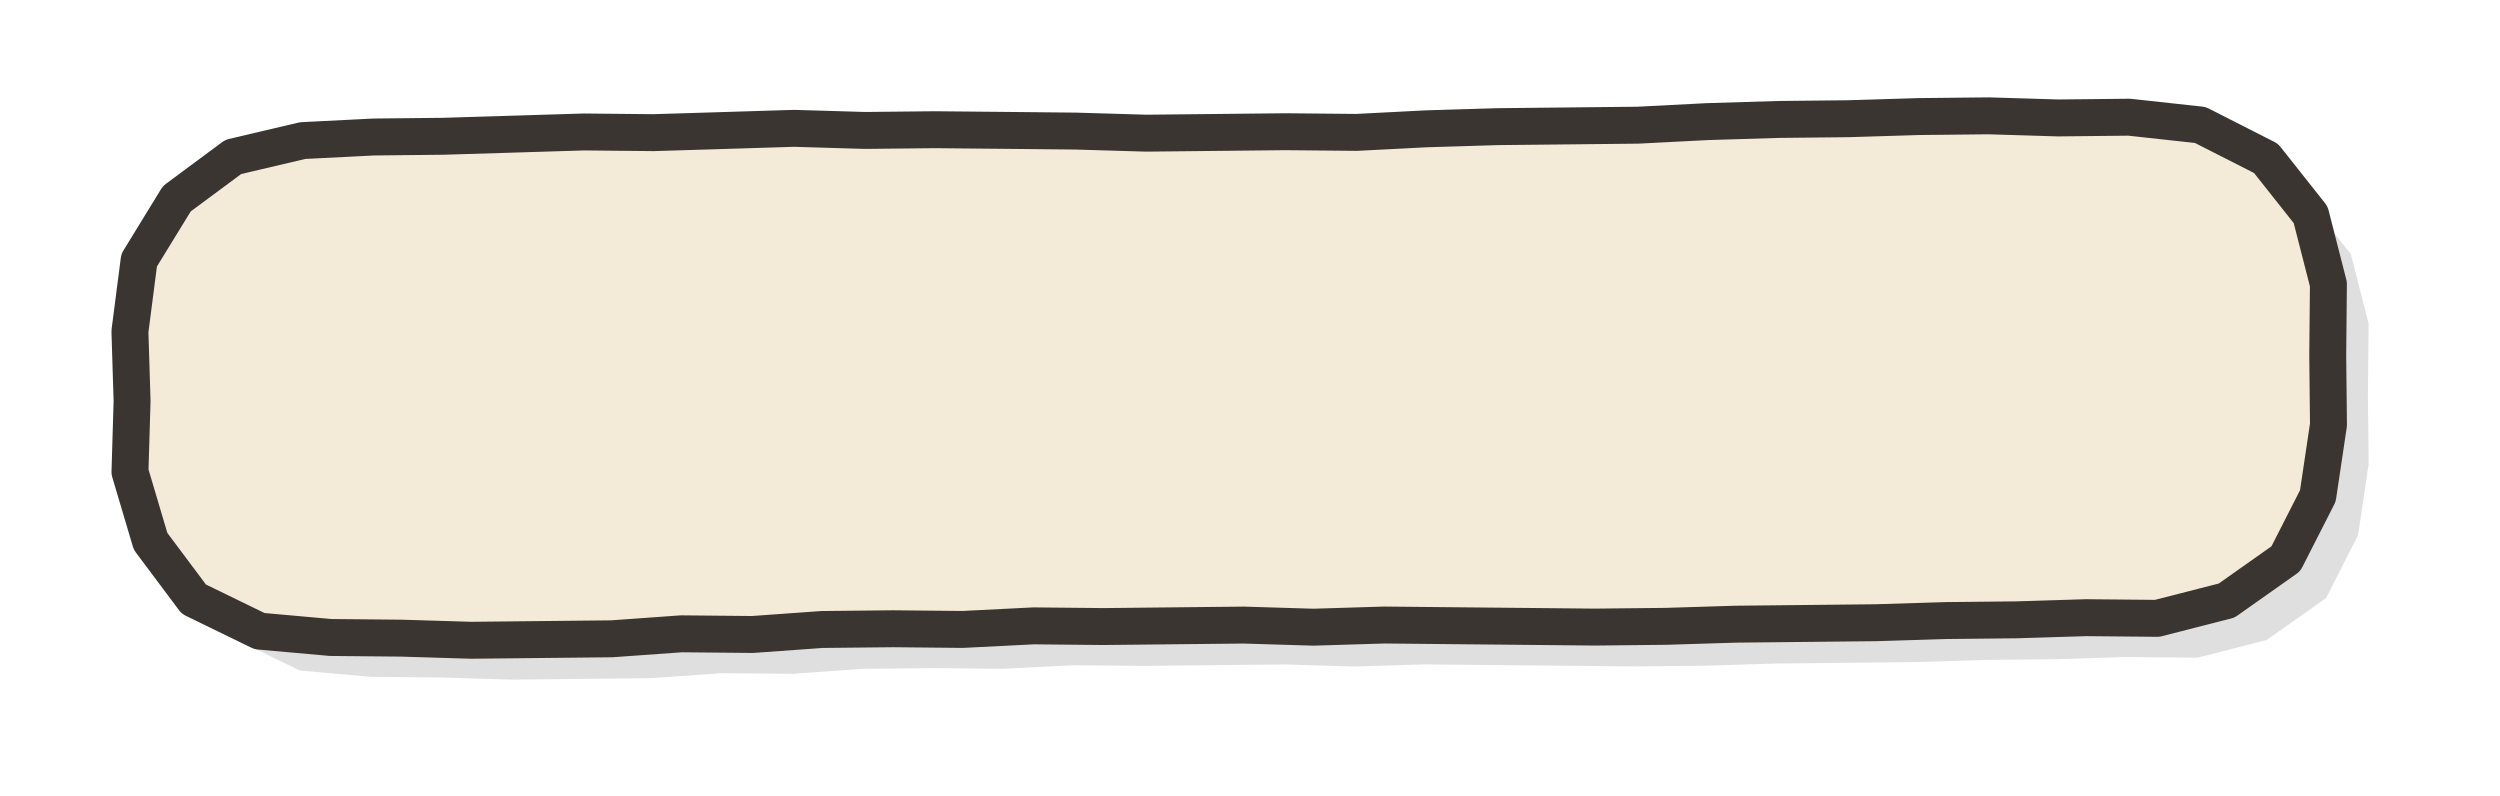
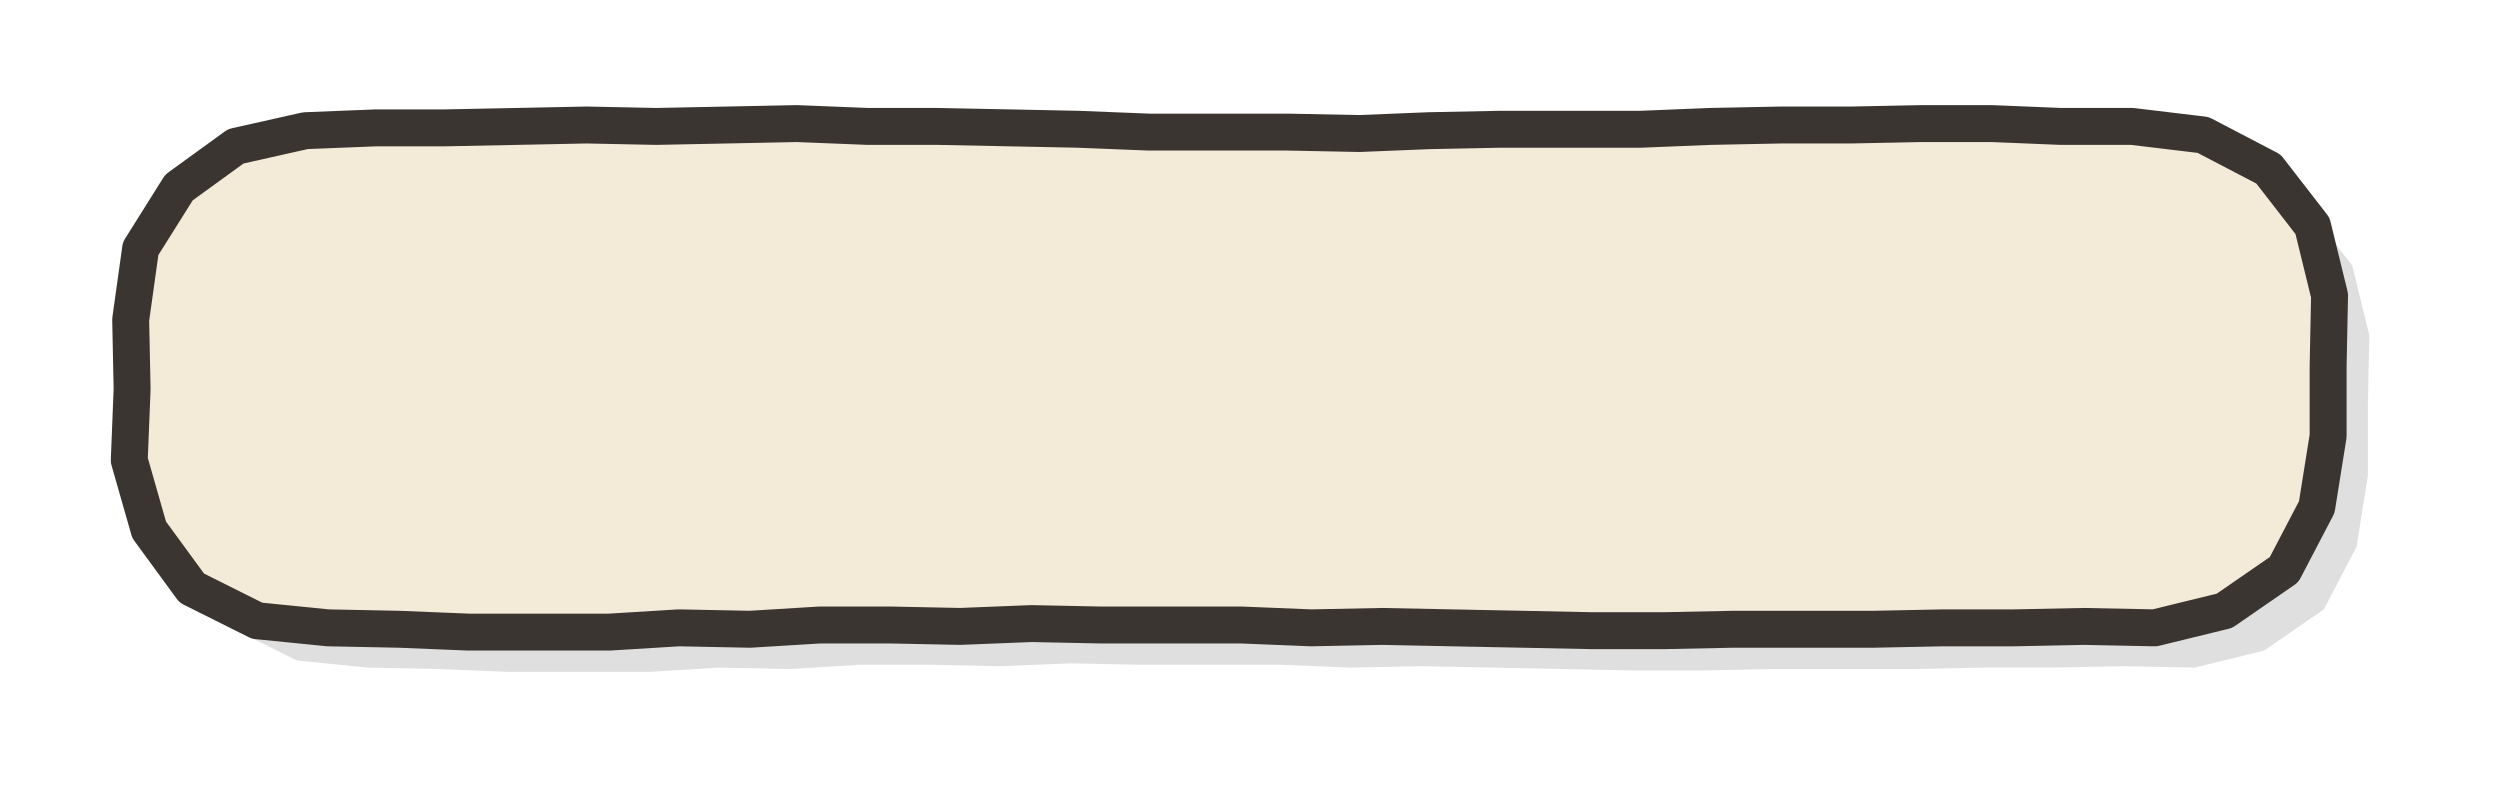
<svg xmlns="http://www.w3.org/2000/svg" width="176" height="56" viewBox="0 0 176 56">
-   <g transform="rotate(-0.6,88.0,28.0)">
+   <g transform="rotate(0.0,88.0,28.0)">
    <path d="M 21.5,9.2 L 26.5,9.0 L 31.4,9.0 L 36.4,8.9 L 41.3,8.8 L 46.2,8.9 L 51.2,8.8 L 56.1,8.7 L 61.1,8.9 L 66.0,8.9 L 71.0,9.0 L 75.9,9.1 L 80.9,9.3 L 85.8,9.3 L 90.7,9.3 L 95.7,9.4 L 100.6,9.2 L 105.6,9.1 L 110.5,9.1 L 115.5,9.1 L 120.4,8.9 L 125.4,8.8 L 130.3,8.8 L 135.3,8.7 L 140.2,8.7 L 145.1,8.9 L 150.1,8.9 L 155.1,9.5 L 159.7,11.9 L 162.8,15.9 L 164.0,20.8 L 163.9,25.8 L 163.9,30.7 L 163.1,35.7 L 160.8,40.1 L 156.6,43.0 L 151.7,44.2 L 146.7,44.1 L 141.8,44.2 L 136.8,44.2 L 131.9,44.3 L 127.0,44.3 L 122.0,44.3 L 117.1,44.4 L 112.1,44.4 L 107.2,44.3 L 102.2,44.2 L 97.3,44.1 L 92.3,44.2 L 87.4,44.0 L 82.5,44.0 L 77.5,44.0 L 72.6,43.9 L 67.6,44.1 L 62.7,44.0 L 57.7,44.0 L 52.8,44.3 L 47.8,44.2 L 42.9,44.5 L 37.9,44.5 L 33.0,44.5 L 28.1,44.3 L 23.1,44.2 L 18.1,43.7 L 13.5,41.4 L 10.5,37.3 L 9.1,32.4 L 9.3,27.4 L 9.2,22.5 L 9.9,17.5 L 12.6,13.2 L 16.6,10.3 Z" fill="#3a3530" opacity="0.16" transform="translate(2.8,2.8)" />
    <path d="M 21.5,9.2 L 26.5,9.0 L 31.4,9.0 L 36.4,8.9 L 41.3,8.8 L 46.2,8.9 L 51.2,8.8 L 56.1,8.7 L 61.1,8.9 L 66.0,8.9 L 71.0,9.0 L 75.9,9.1 L 80.9,9.3 L 85.8,9.3 L 90.7,9.3 L 95.7,9.4 L 100.6,9.2 L 105.6,9.1 L 110.5,9.1 L 115.5,9.1 L 120.4,8.9 L 125.4,8.8 L 130.3,8.8 L 135.3,8.7 L 140.2,8.7 L 145.1,8.9 L 150.1,8.9 L 155.1,9.5 L 159.7,11.9 L 162.8,15.9 L 164.0,20.8 L 163.9,25.8 L 163.9,30.7 L 163.1,35.7 L 160.8,40.1 L 156.6,43.0 L 151.7,44.2 L 146.7,44.1 L 141.8,44.2 L 136.8,44.2 L 131.9,44.3 L 127.0,44.3 L 122.0,44.3 L 117.1,44.4 L 112.1,44.4 L 107.2,44.3 L 102.2,44.2 L 97.3,44.1 L 92.3,44.2 L 87.4,44.0 L 82.5,44.0 L 77.5,44.0 L 72.6,43.9 L 67.6,44.1 L 62.7,44.0 L 57.7,44.0 L 52.8,44.3 L 47.8,44.2 L 42.9,44.5 L 37.9,44.5 L 33.0,44.5 L 28.1,44.3 L 23.1,44.2 L 18.1,43.7 L 13.5,41.4 L 10.5,37.3 L 9.1,32.4 L 9.3,27.4 L 9.2,22.5 L 9.9,17.5 L 12.6,13.2 L 16.6,10.3 Z" fill="rgb(243,234,216)" fill-opacity="1.00" stroke="rgb(58,53,48)" stroke-width="2.6" stroke-linejoin="round" />
  </g>
</svg>
